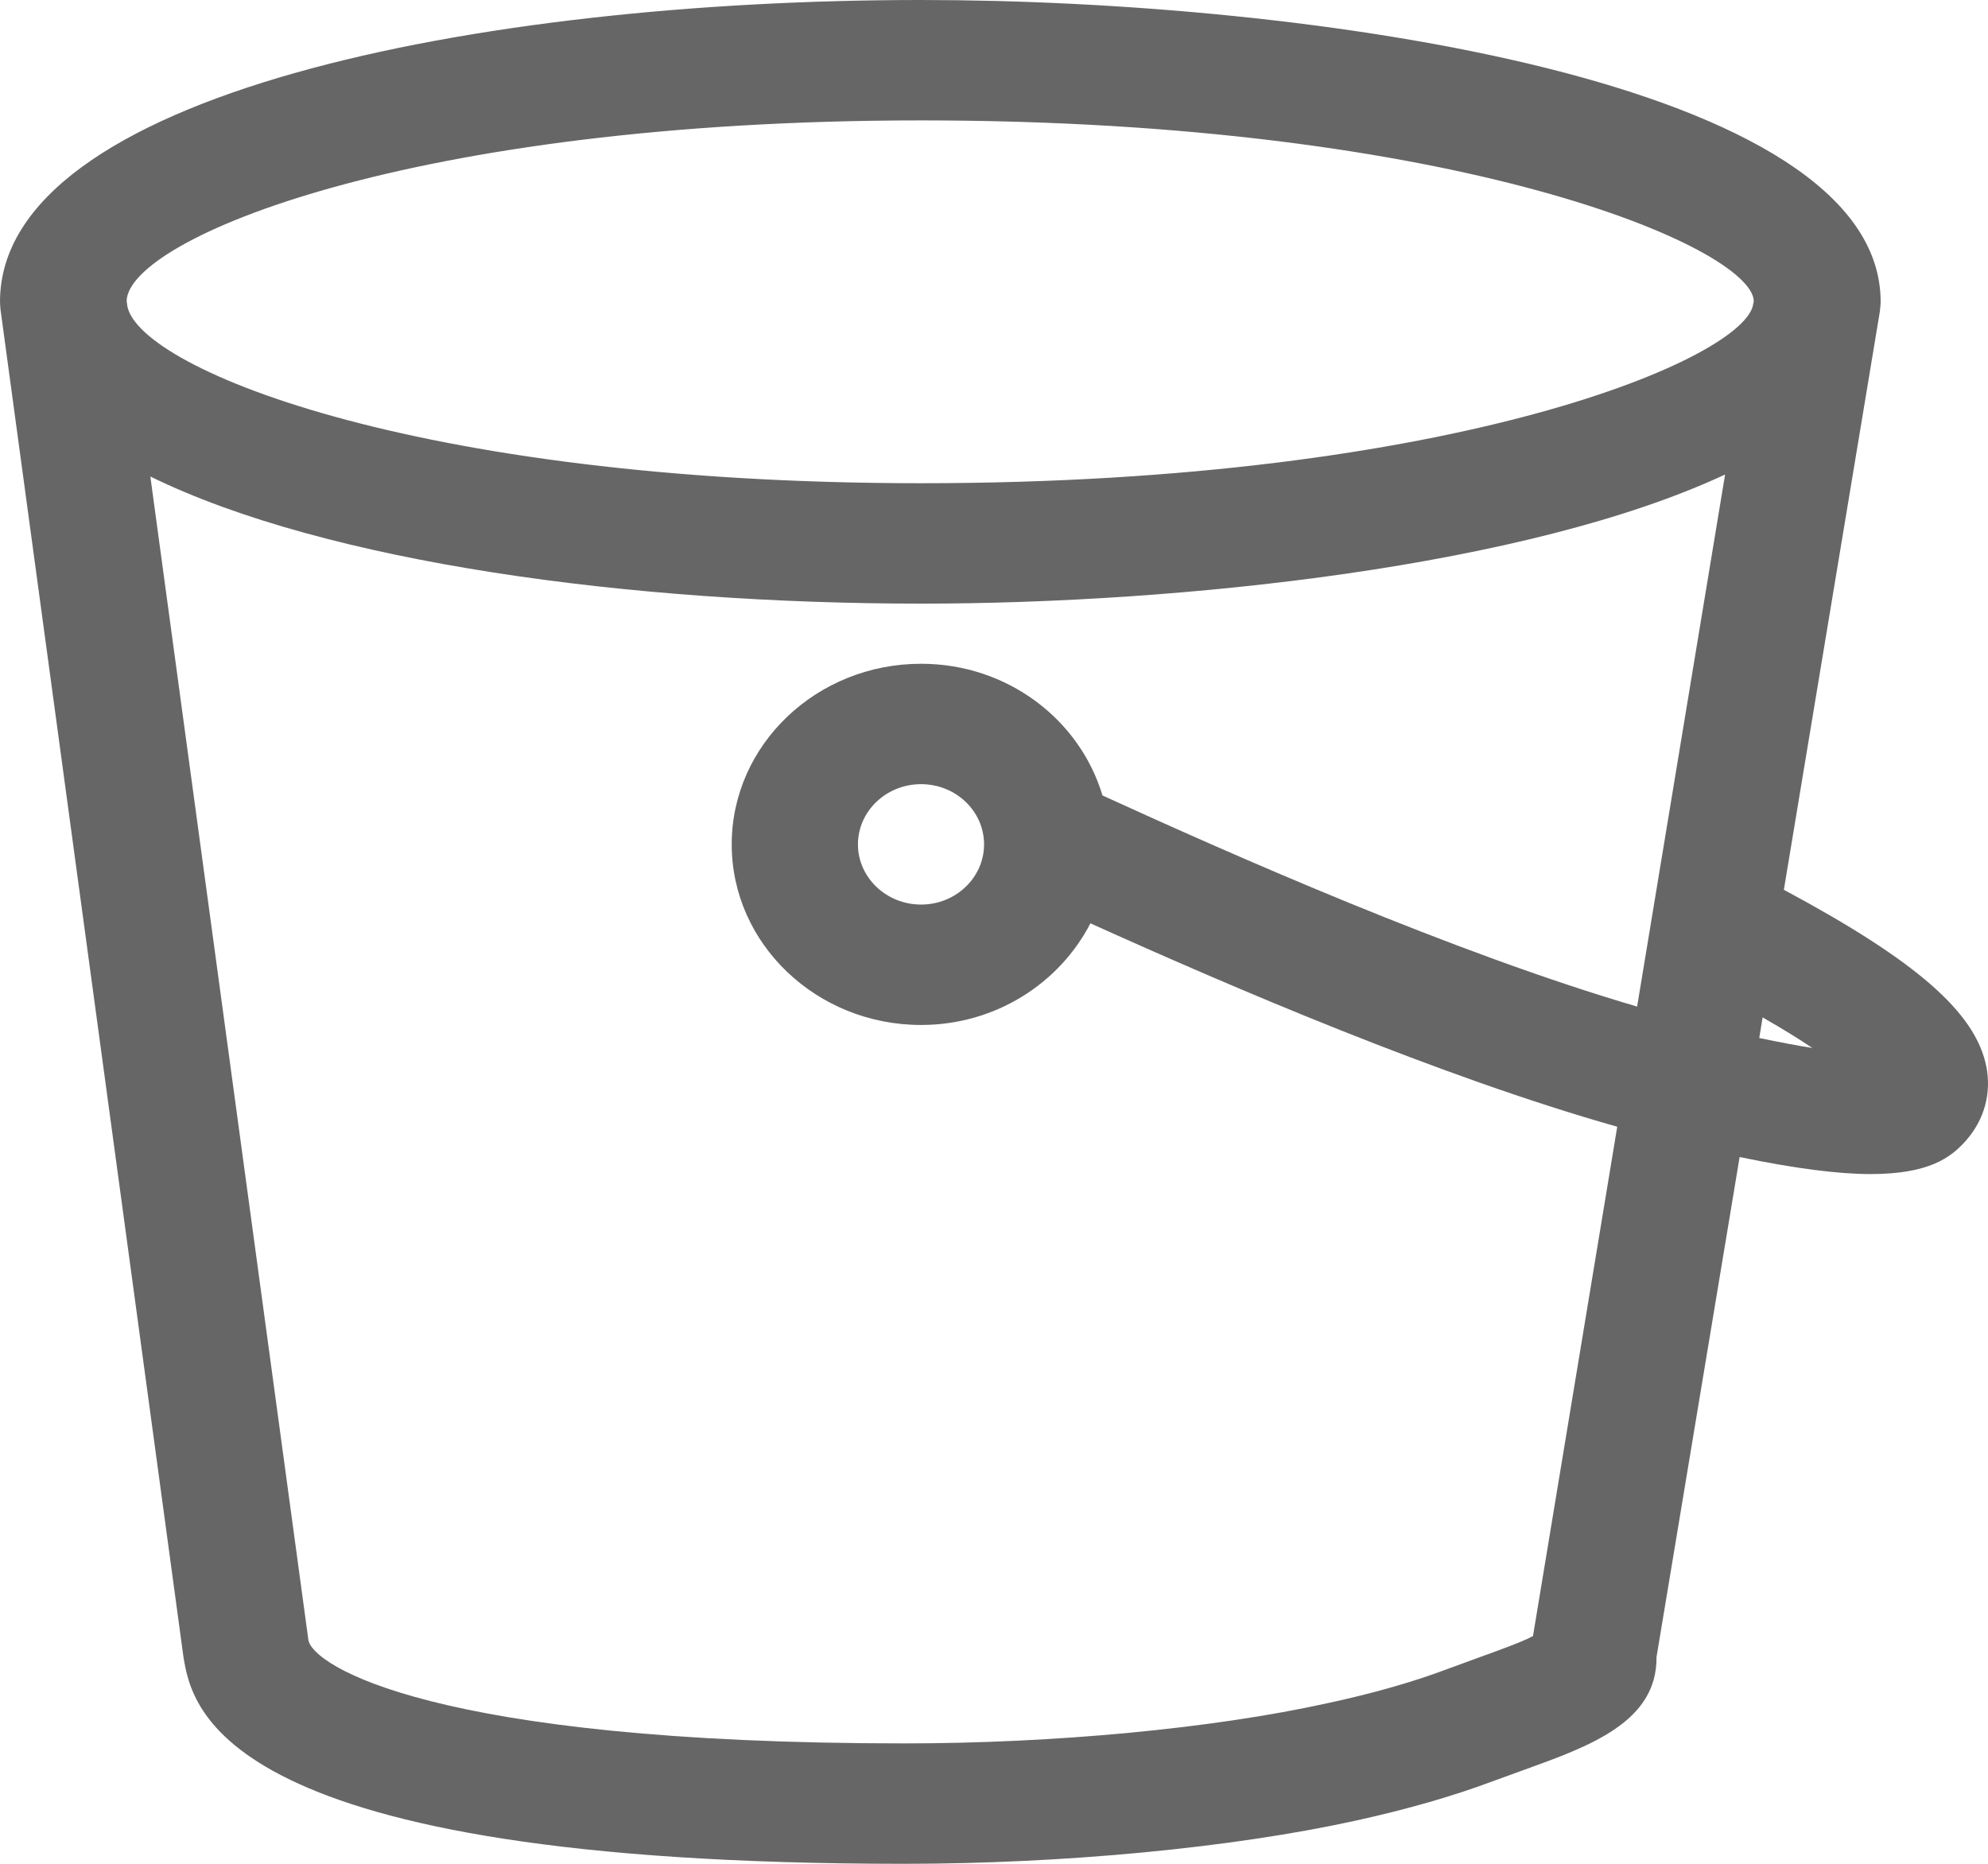
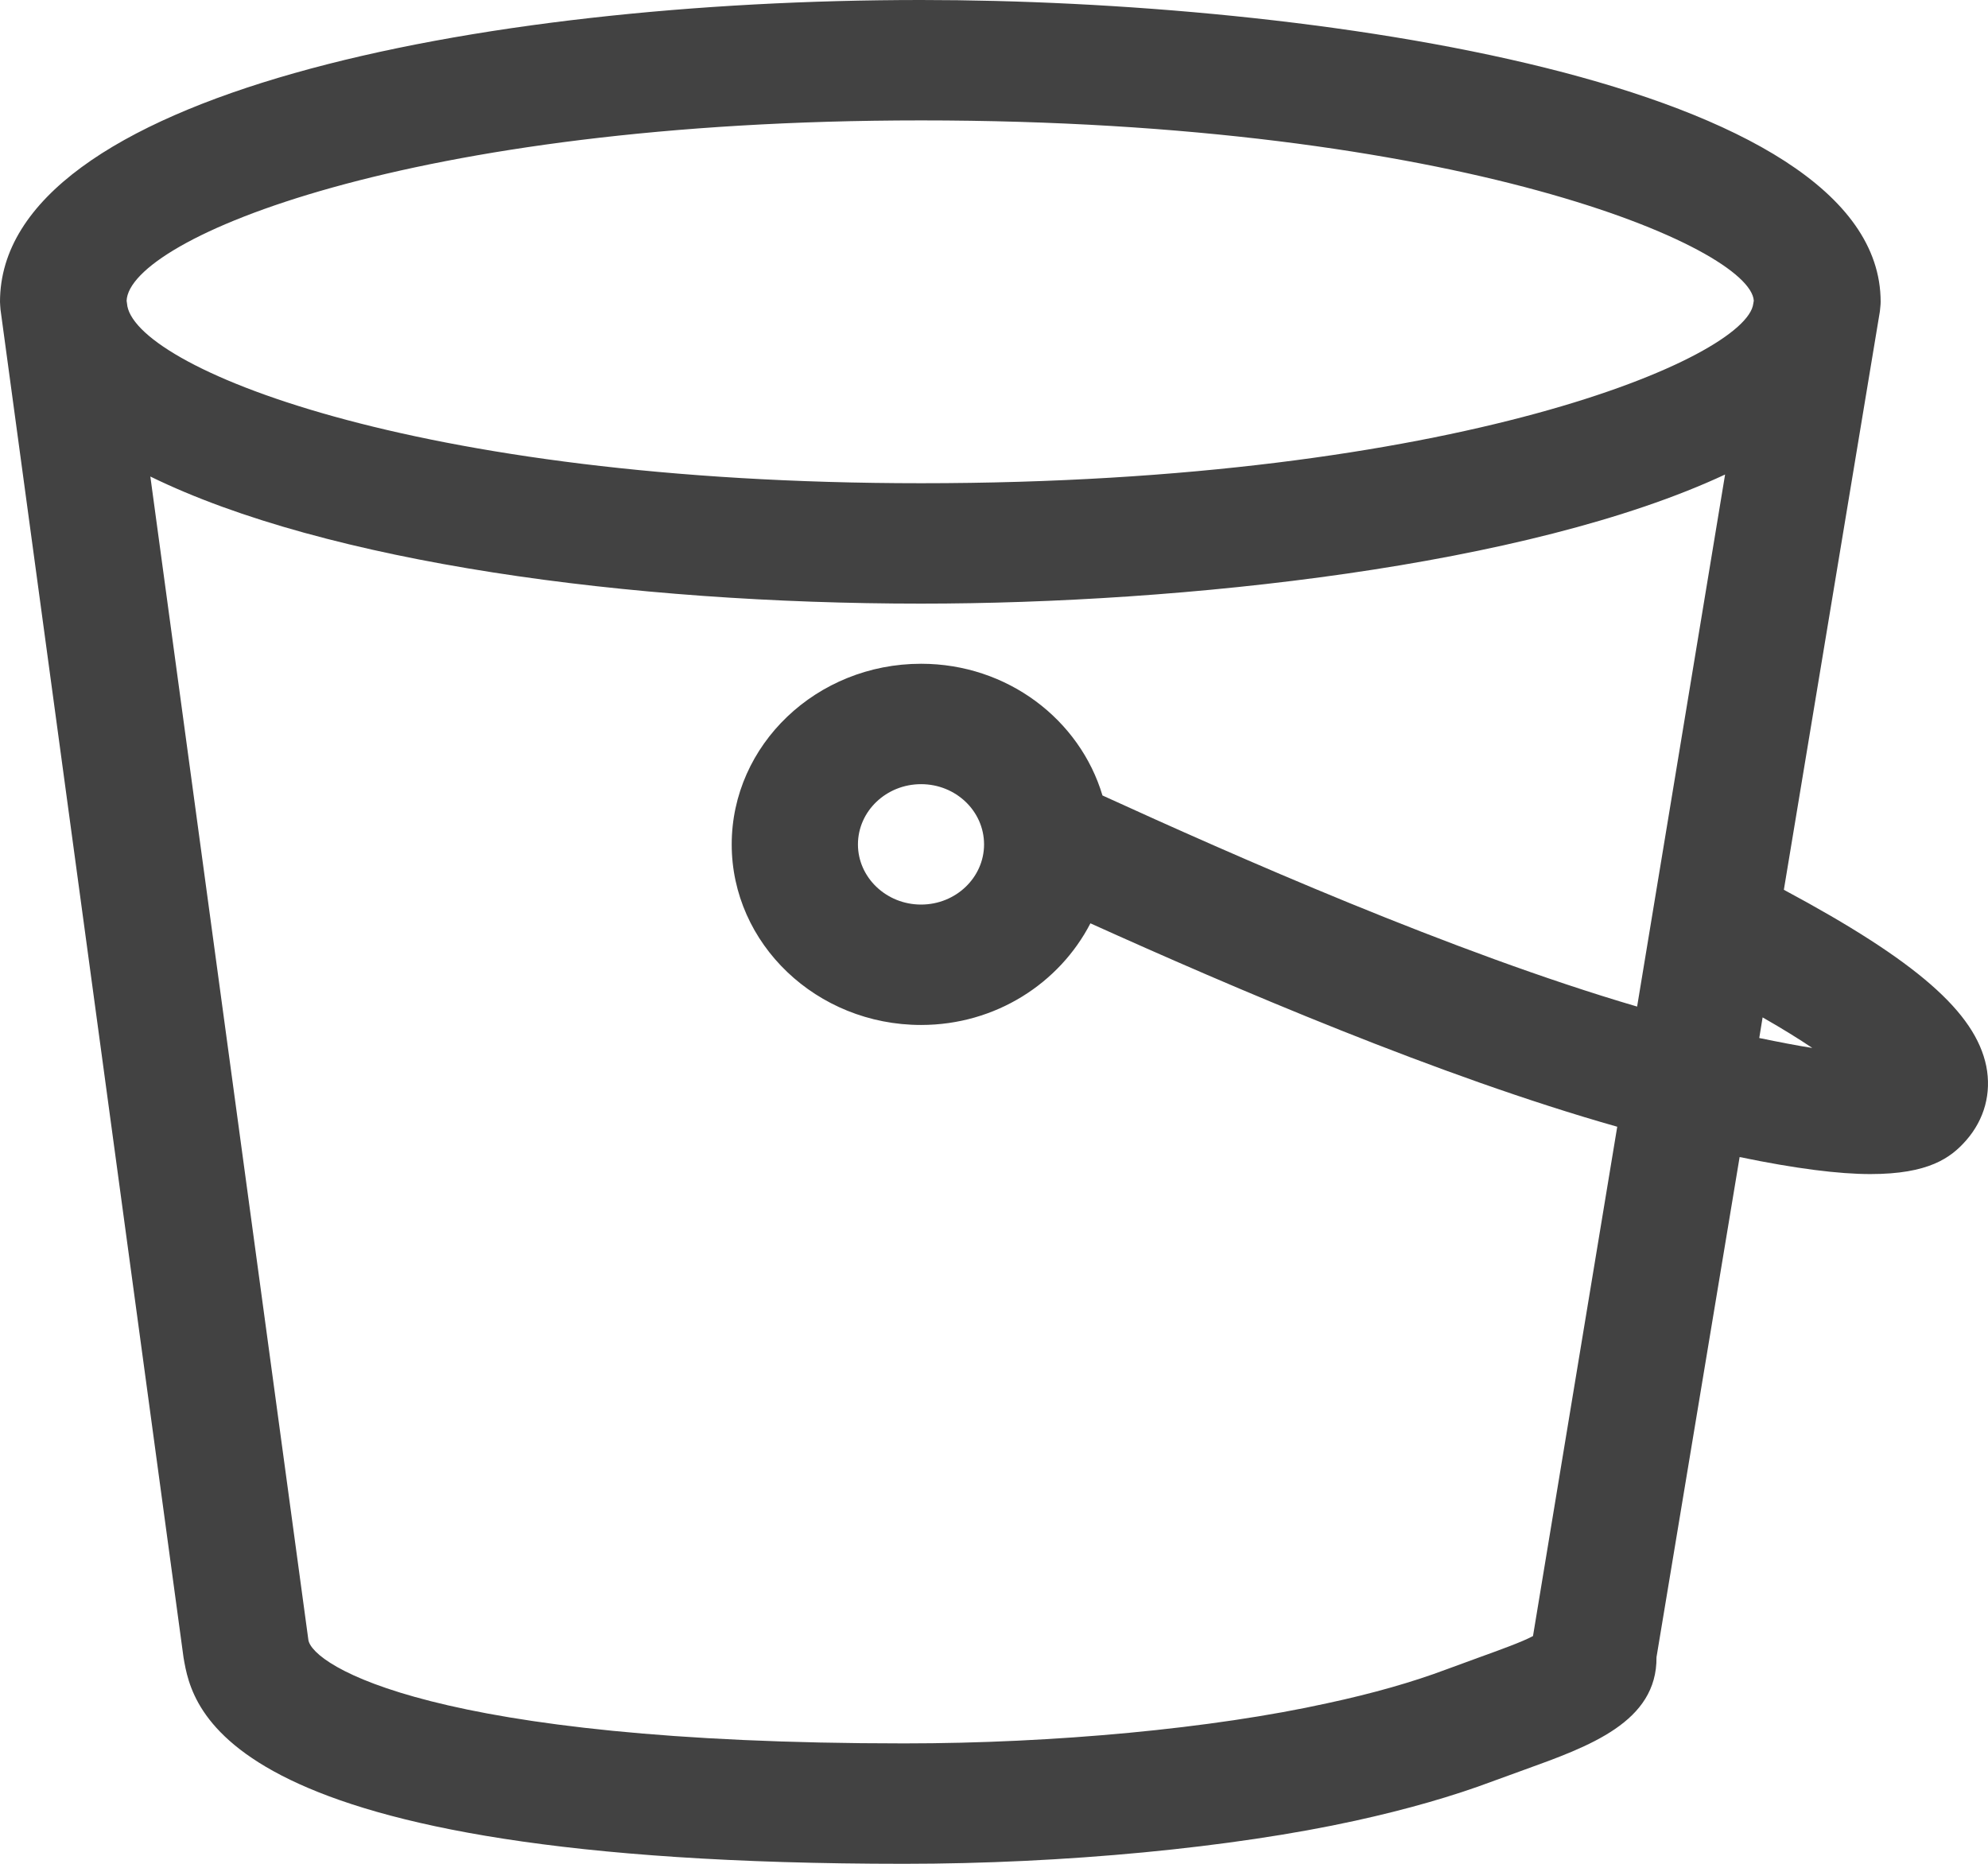
<svg xmlns="http://www.w3.org/2000/svg" width="16px" height="15px" viewBox="0 0 16 15" version="1.1">
  <g id="Page-1" stroke="none" stroke-width="1" fill="none" fill-rule="evenodd">
-     <g id="AWS-Storage-Product-Icons_Squid" transform="translate(-44, -120)" fill="#666666">
+     <g id="AWS-Storage-Product-Icons_Squid" transform="translate(-44, -120)" fill="#424242">
      <path d="M58.159,128.354 L58.186,128.188 C58.349,128.281 58.482,128.364 58.586,128.434 C58.468,128.416 58.32,128.387 58.159,128.354 L58.159,128.354 Z M51.92,126.796 C51.92,127.062 51.693,127.28 51.413,127.28 C51.133,127.28 50.905,127.062 50.905,126.796 C50.905,126.528 51.133,126.311 51.413,126.311 C51.693,126.311 51.92,126.528 51.92,126.796 L51.92,126.796 Z M56.338,133.167 C56.252,133.214 56.064,133.281 55.907,133.338 L55.642,133.435 C55.371,133.537 55.049,133.629 54.681,133.708 C53.761,133.911 52.488,134.031 51.277,134.031 C47.479,134.031 46.516,133.403 46.482,133.199 L45.21,123.835 C46.627,124.529 49.075,124.858 51.413,124.858 C53.511,124.858 56.296,124.56 57.884,123.819 L57.176,128.101 C55.693,127.666 53.924,126.882 52.873,126.402 C52.691,125.792 52.109,125.342 51.413,125.342 C50.573,125.342 49.889,125.993 49.889,126.796 C49.889,127.597 50.573,128.249 51.413,128.249 C52.013,128.249 52.527,127.913 52.776,127.431 C53.906,127.941 55.587,128.664 57.016,129.068 L56.338,133.167 Z M51.413,120.969 C55.744,120.969 58.088,121.992 58.115,122.42 L58.111,122.443 C58.062,122.876 55.725,123.889 51.413,123.889 C47.304,123.889 45.054,122.94 45.022,122.441 L45.019,122.421 C45.038,121.924 47.291,120.969 51.413,120.969 L51.413,120.969 Z M58.357,127.161 L59.13,122.505 L59.13,122.504 C59.132,122.478 59.136,122.455 59.136,122.429 C59.136,120.646 54.518,120 51.413,120 C47.842,120 44,120.761 44,122.429 C44,122.45 44.003,122.471 44.004,122.491 L45.477,133.339 C45.547,133.75 45.761,135 51.277,135 C52.56,135 53.918,134.871 54.909,134.653 C55.324,134.562 55.696,134.455 56.013,134.336 L56.266,134.244 C56.793,134.054 57.337,133.859 57.332,133.337 L58.001,129.312 C58.454,129.406 58.802,129.449 59.053,129.449 C59.522,129.449 59.7,129.319 59.824,129.178 C59.972,129.009 60.029,128.797 59.986,128.58 C59.897,128.148 59.428,127.735 58.357,127.161 L58.357,127.161 Z" id="Amazon-S3-Standard-Icon_16_Squid" />
    </g>
  </g>
</svg>
